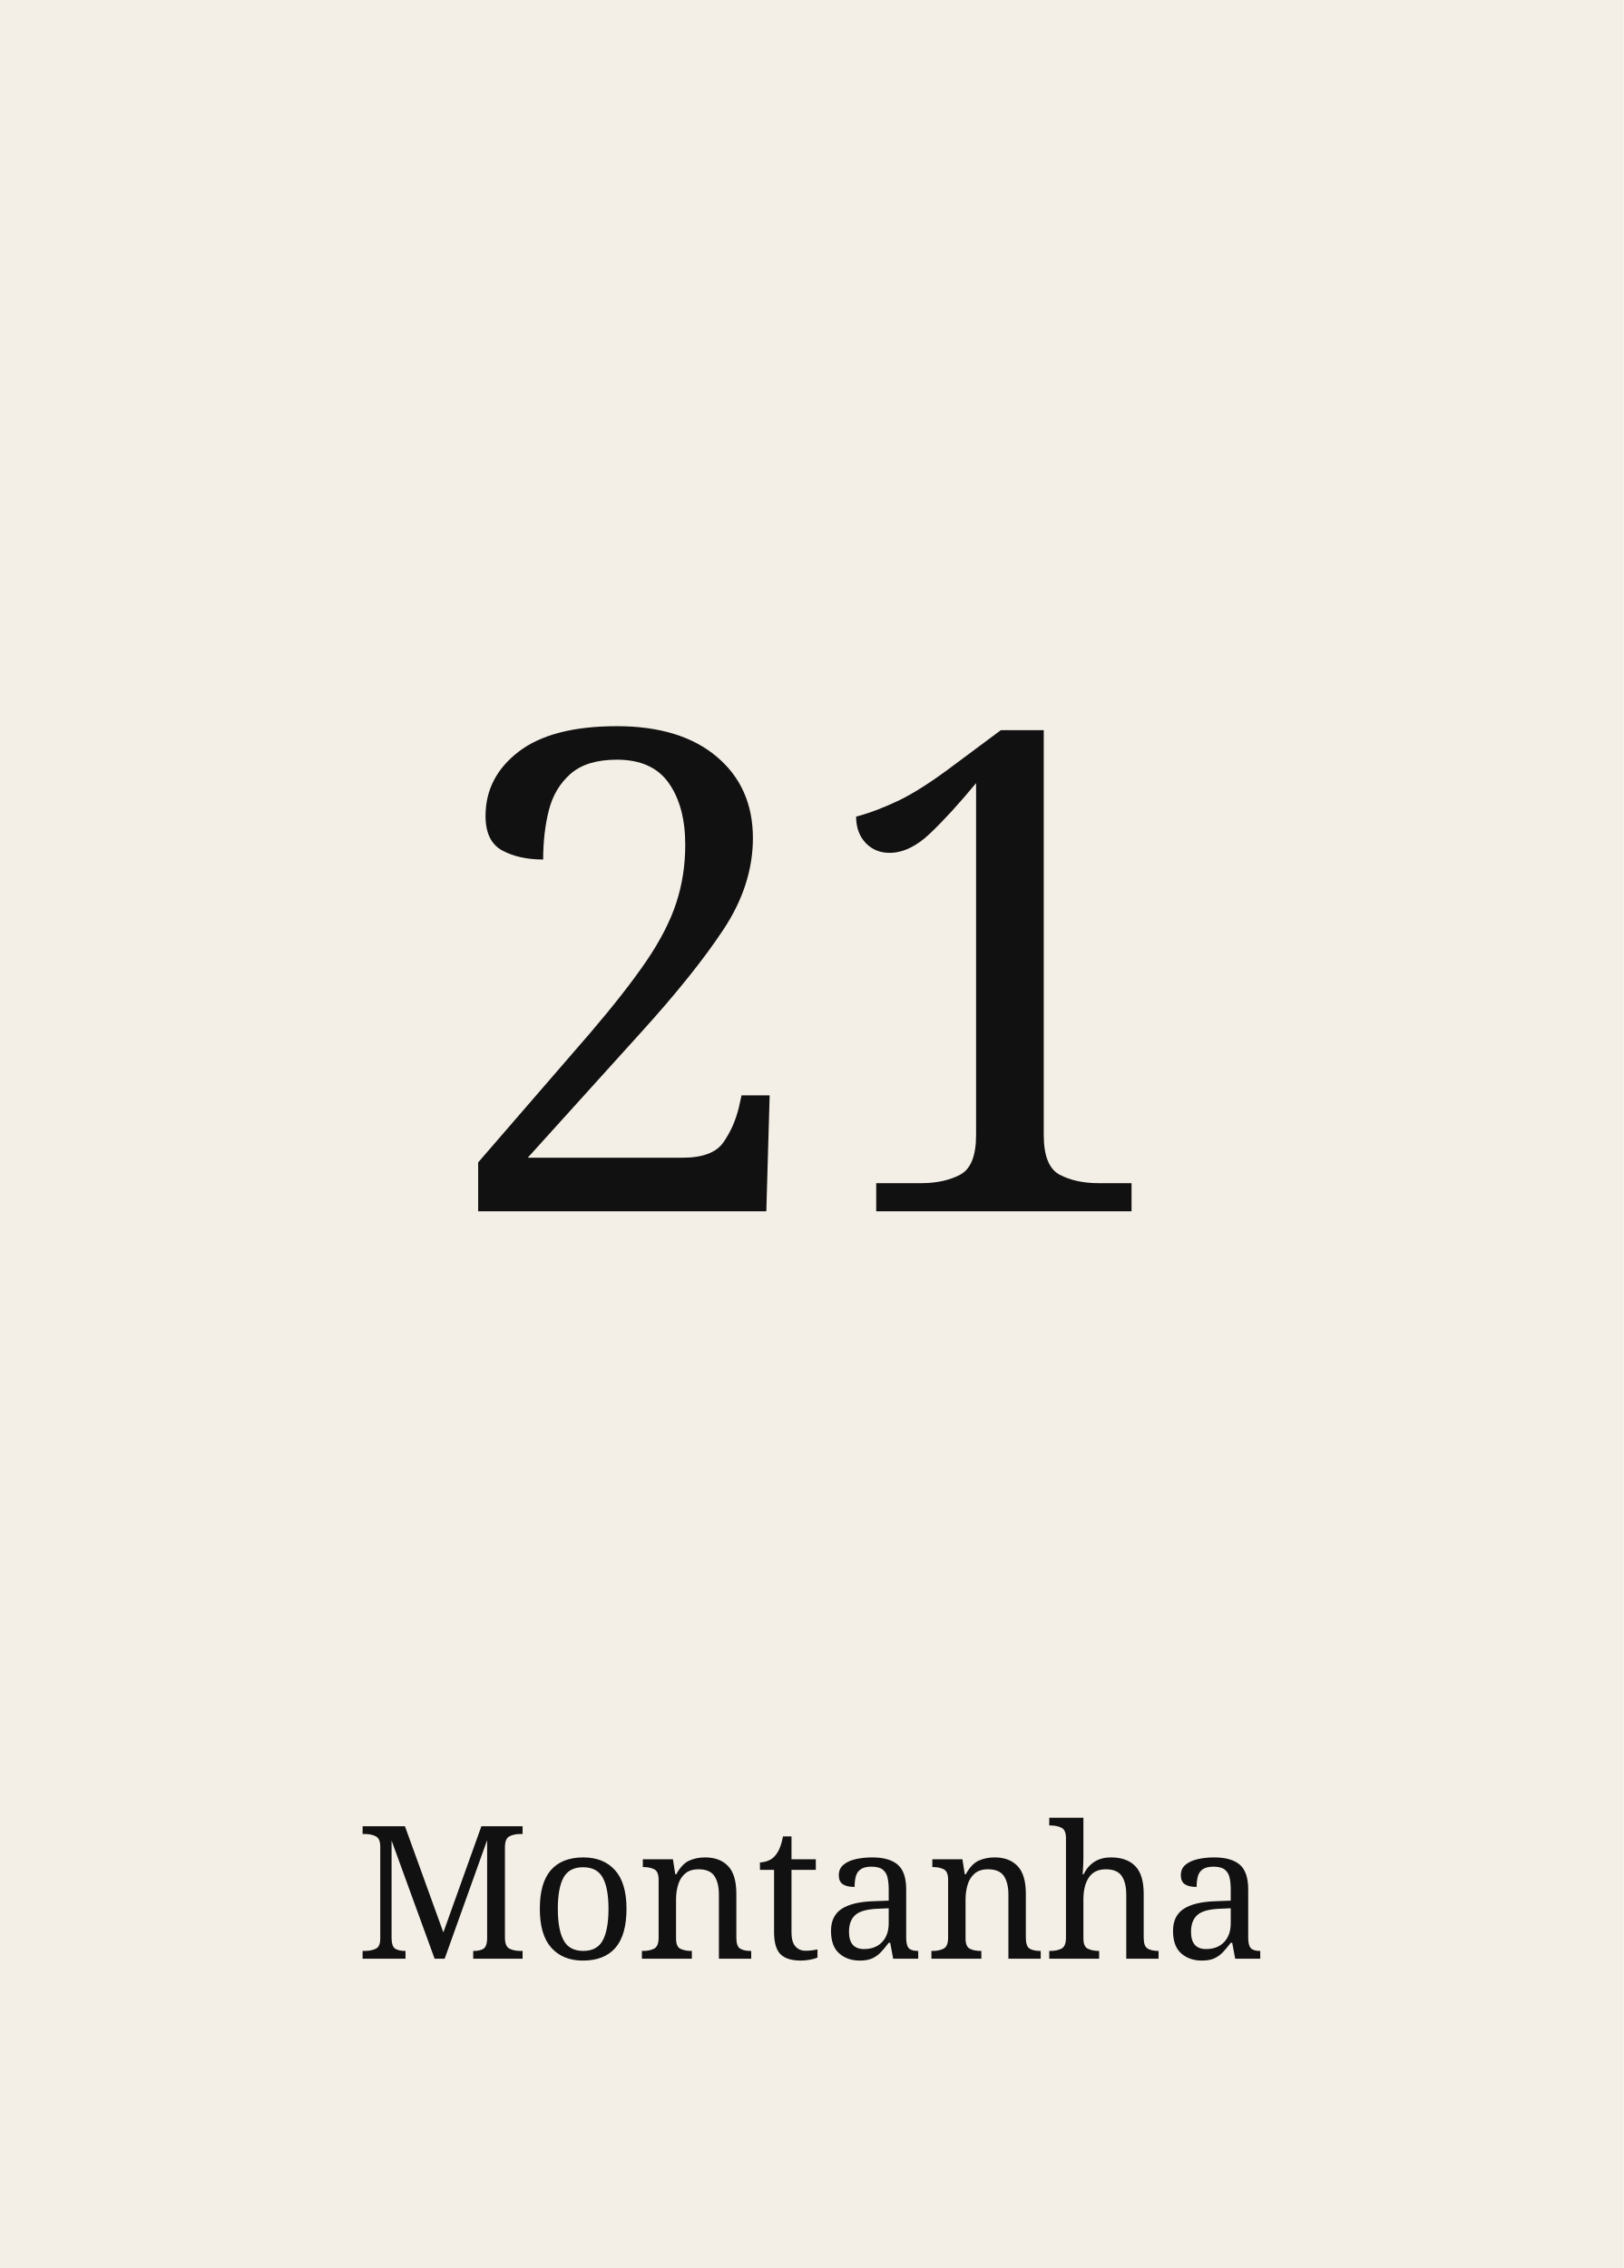
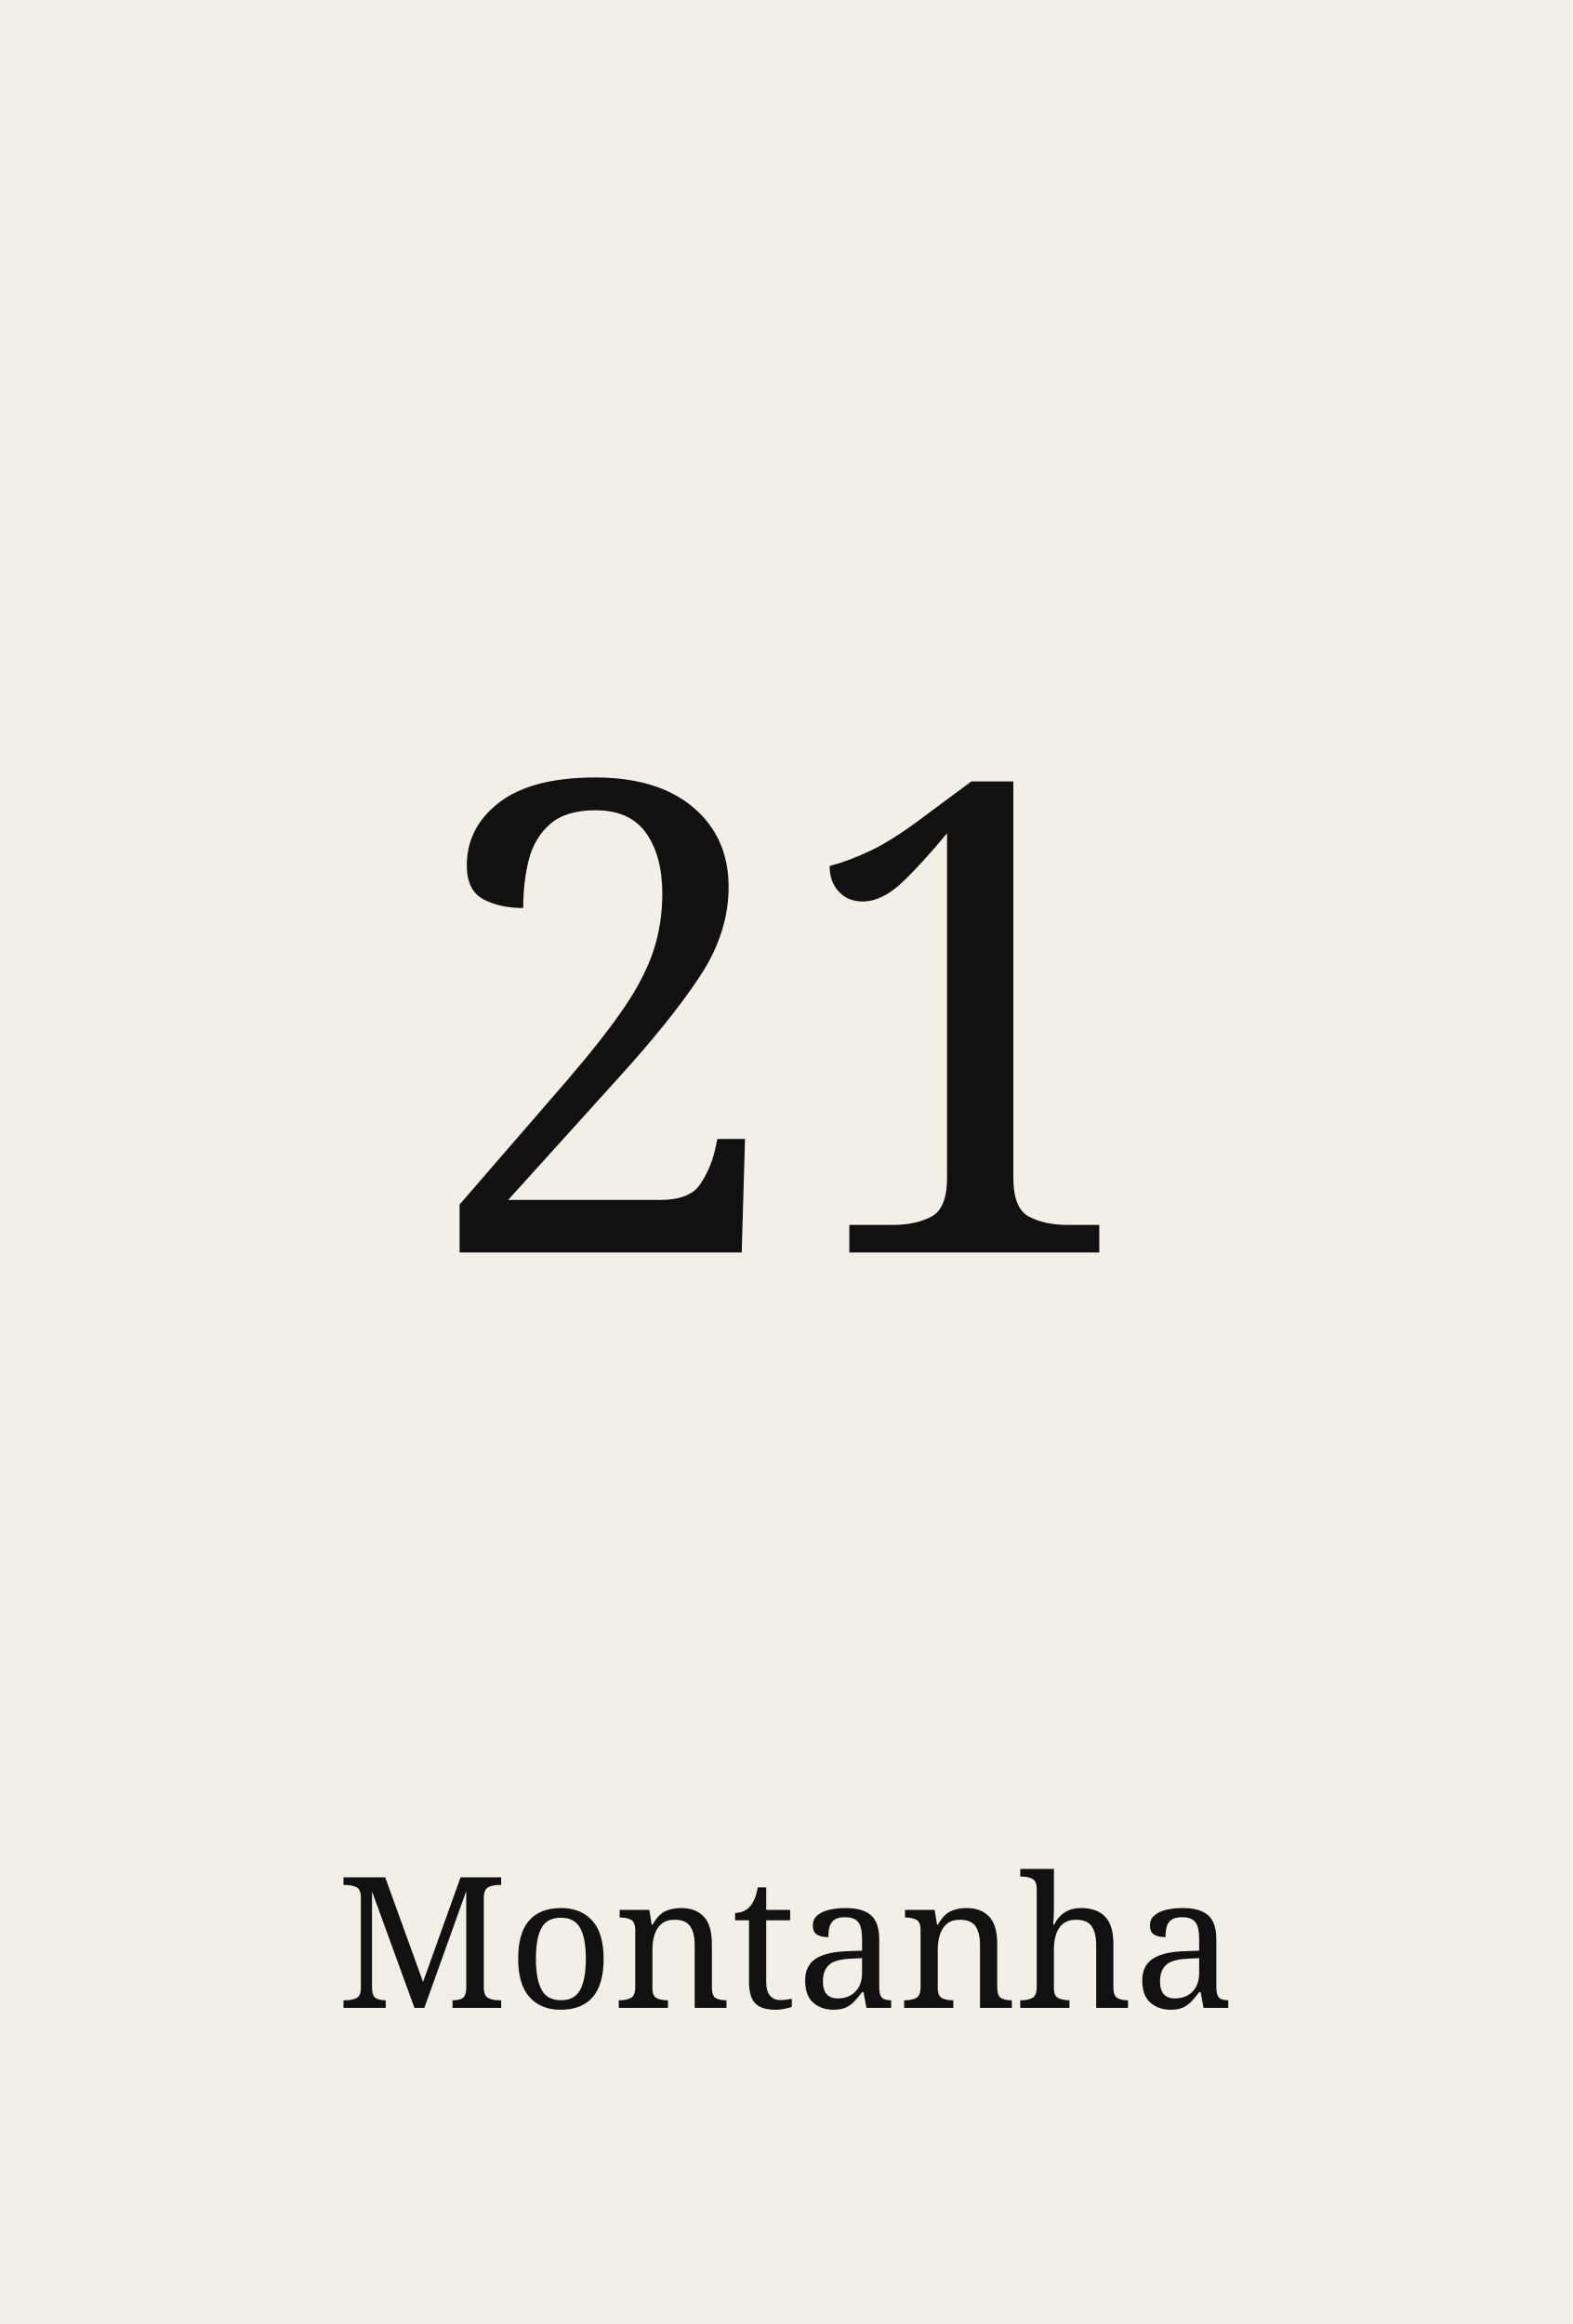
- <svg xmlns="http://www.w3.org/2000/svg" width="630" height="880" viewBox="0 0 630 880">
-   <rect width="630" height="880" fill="#f4efe6" />
+ <svg xmlns="http://www.w3.org/2000/svg" width="791" height="1169" viewBox="0 0 791 1169">
+   <rect width="791" height="1169" fill="#f4efe6" />
  <g font-family="Georgia, serif" fill="#111" text-anchor="middle">
-     <text x="315" y="470" font-size="260">21</text>
-     <text x="315" y="760" font-size="72">Montanha</text>
+     <text x="395.5" y="630" font-size="330">21</text>
+     <text x="395.5" y="1010" font-size="92">Montanha</text>
  </g>
</svg>
